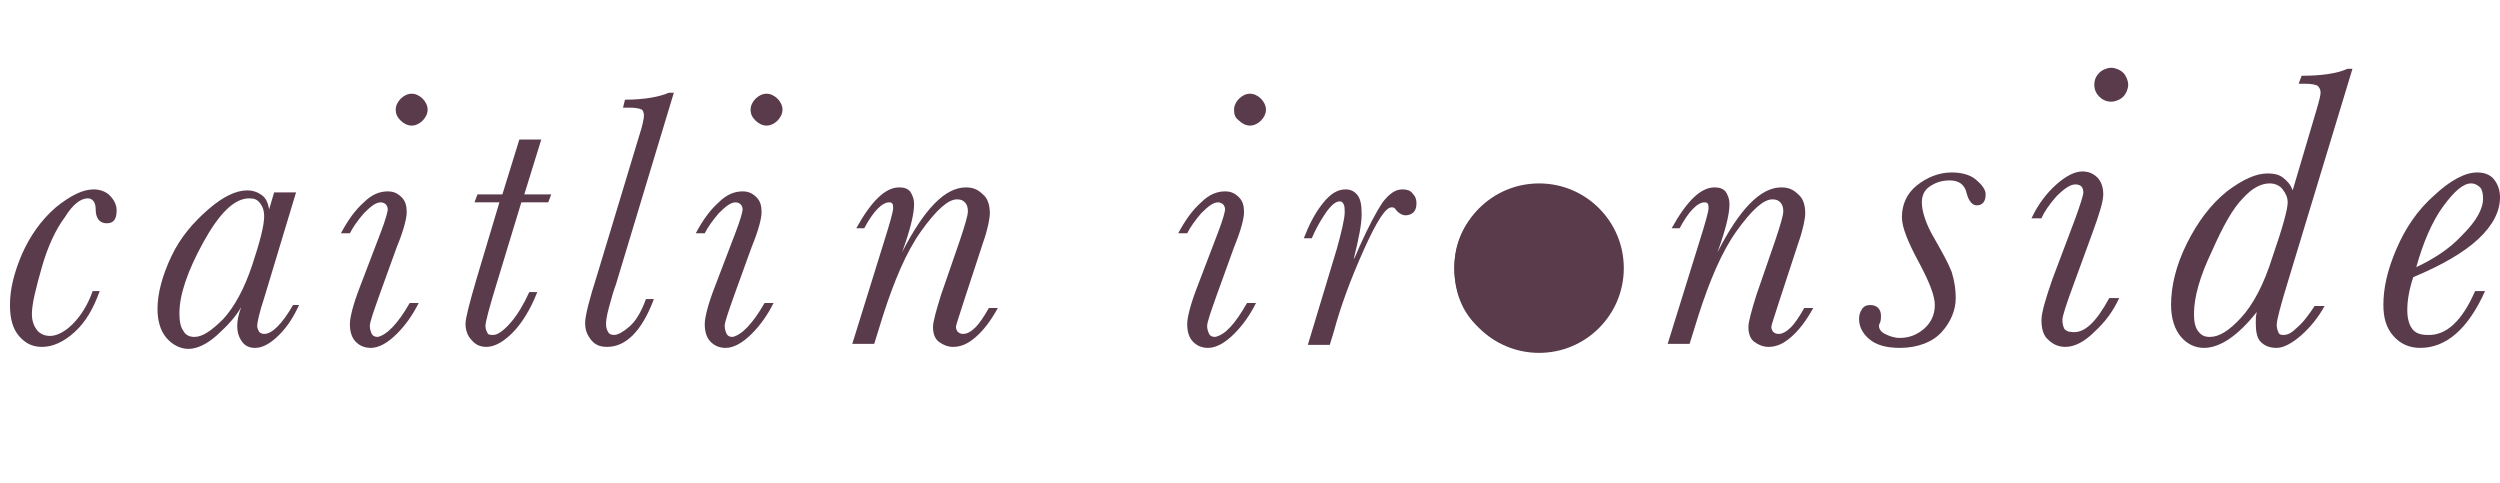
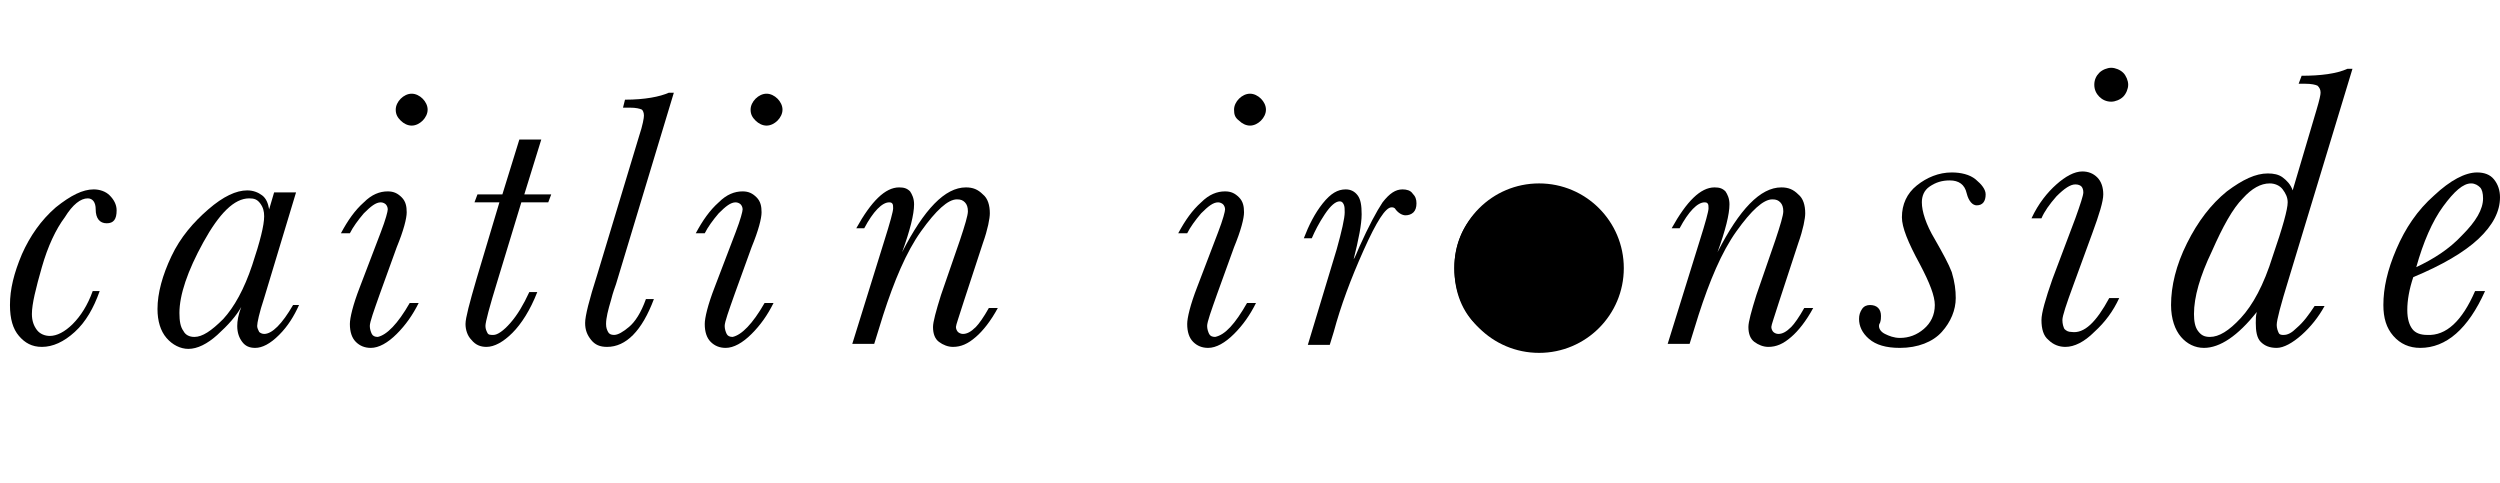
<svg xmlns="http://www.w3.org/2000/svg" version="1.1" id="Layer_1" x="0px" y="0px" viewBox="0 0 250.8 48.4" style="enable-background:new 0 0 250.8 48.4;" xml:space="preserve">
  <style type="text/css">
	.st0{enable-background:new    ;}
- 	.st1{fill:#5A3B4C;}
</style>
  <g class="st0">
-     <path class="st1" d="M9.3,29.2H10c-0.6,1.7-1.4,3.1-2.5,4.1c-1.1,1-2.2,1.5-3.3,1.5c-1,0-1.7-0.4-2.3-1.1C1.3,33,1,32,1,30.6   c0-1.6,0.4-3.2,1.2-5.1c0.8-1.8,1.9-3.4,3.4-4.7C7.1,19.6,8.3,19,9.4,19c0.6,0,1.2,0.2,1.6,0.6c0.4,0.4,0.7,0.9,0.7,1.5   c0,0.9-0.3,1.3-1,1.3c-0.7,0-1.1-0.5-1.1-1.4c0-0.7-0.3-1.1-0.8-1.1c-0.7,0-1.5,0.6-2.3,1.9c-0.9,1.2-1.7,2.9-2.3,5   c-0.6,2.1-1,3.7-1,4.7c0,0.7,0.2,1.2,0.5,1.6c0.3,0.4,0.8,0.6,1.3,0.6c0.7,0,1.5-0.4,2.3-1.2C8.1,31.7,8.8,30.6,9.3,29.2z" />
-     <path class="st1" d="M27.5,19.3h2.2l-3.2,10.6c-0.5,1.5-0.7,2.5-0.7,2.8c0,0.2,0.1,0.4,0.2,0.6c0.1,0.1,0.3,0.2,0.5,0.2   c0.8,0,1.8-1,2.9-2.9H30c-0.5,1.1-1.1,2.1-2,3c-0.9,0.9-1.7,1.3-2.4,1.3c-0.6,0-1-0.2-1.3-0.6c-0.3-0.4-0.5-0.9-0.5-1.6   c0-0.5,0.1-1.1,0.4-1.9c-0.5,0.9-1.3,1.8-2.4,2.8c-1,0.9-2,1.4-2.9,1.4c-0.8,0-1.6-0.4-2.2-1.1c-0.6-0.7-0.9-1.7-0.9-2.9   c0-1.6,0.5-3.4,1.4-5.3c0.9-1.9,2.2-3.4,3.7-4.7c1.5-1.3,2.8-1.9,3.9-1.9c0.6,0,1.1,0.2,1.5,0.5c0.4,0.3,0.6,0.8,0.7,1.4L27.5,19.3   z M18,31.4c0,0.8,0.1,1.4,0.4,1.8c0.2,0.4,0.6,0.6,1.1,0.6c0.8,0,1.7-0.6,2.9-1.8c1.1-1.2,2.1-3,2.9-5.4c0.8-2.4,1.2-4,1.2-4.9   c0-0.5-0.1-0.9-0.4-1.3c-0.3-0.4-0.6-0.5-1.1-0.5c-1.5,0-3,1.5-4.6,4.4C18.8,27.2,18,29.6,18,31.4z" />
-     <path class="st1" d="M41.1,30.4h0.9c-0.6,1.2-1.3,2.2-2.2,3.1c-0.9,0.9-1.8,1.4-2.6,1.4c-0.6,0-1.1-0.2-1.5-0.6   c-0.4-0.4-0.6-1-0.6-1.8c0-0.6,0.3-1.9,1-3.7l2.1-5.5c0.5-1.3,0.7-2.1,0.7-2.3c0-0.2-0.1-0.4-0.2-0.5c-0.1-0.1-0.3-0.2-0.5-0.2   c-0.5,0-1,0.4-1.7,1.1c-0.6,0.7-1.1,1.4-1.4,2h-0.9c0.7-1.3,1.4-2.3,2.3-3.1c0.8-0.8,1.6-1.1,2.4-1.1c0.6,0,1,0.2,1.4,0.6   c0.4,0.4,0.5,0.9,0.5,1.5c0,0.6-0.3,1.8-1,3.5l-1.7,4.7c-0.6,1.7-1,2.8-1,3.2c0,0.3,0.1,0.6,0.2,0.8c0.1,0.2,0.3,0.3,0.6,0.3   C38.8,33.6,39.9,32.5,41.1,30.4z M39.7,11c0-0.4,0.2-0.8,0.5-1.1c0.3-0.3,0.7-0.5,1.1-0.5s0.8,0.2,1.1,0.5c0.3,0.3,0.5,0.7,0.5,1.1   s-0.2,0.8-0.5,1.1c-0.3,0.3-0.7,0.5-1.1,0.5c-0.4,0-0.8-0.2-1.1-0.5C39.9,11.8,39.7,11.5,39.7,11z" />
-     <path class="st1" d="M55.3,19.5L55,20.3h-2.7l-2.4,7.9c-0.8,2.6-1.2,4.1-1.2,4.5c0,0.3,0.1,0.5,0.2,0.7c0.1,0.2,0.3,0.2,0.6,0.2   c0.4,0,1-0.4,1.7-1.2c0.7-0.8,1.3-1.8,1.9-3.1h0.8c-0.7,1.8-1.6,3.2-2.5,4.1c-0.9,0.9-1.8,1.4-2.6,1.4c-0.6,0-1.1-0.2-1.5-0.7   c-0.4-0.4-0.6-1-0.6-1.6c0-0.6,0.4-2.1,1.1-4.5l2.3-7.7h-2.5l0.3-0.8h2.5l1.7-5.5h2.2l-1.7,5.5H55.3z" />
-     <path class="st1" d="M64.8,30h0.8c-1.2,3.2-2.8,4.8-4.7,4.8c-0.7,0-1.2-0.2-1.6-0.7s-0.6-1-0.6-1.7c0-0.7,0.4-2.3,1.2-4.8l4.2-13.9   c0.4-1.2,0.5-1.9,0.5-2.1c0-0.3-0.1-0.5-0.2-0.6c-0.2-0.1-0.6-0.2-1.2-0.2h-0.7l0.2-0.8c2,0,3.5-0.3,4.4-0.7h0.5l-5.8,19.2   c-0.1,0.3-0.3,0.8-0.5,1.6c-0.3,1-0.5,1.8-0.5,2.4c0,0.4,0.1,0.6,0.2,0.8c0.1,0.2,0.3,0.3,0.6,0.3c0.4,0,0.9-0.3,1.5-0.8   C63.7,32.3,64.3,31.4,64.8,30z" />
-     <path class="st1" d="M76.7,30.4h0.9c-0.6,1.2-1.3,2.2-2.2,3.1c-0.9,0.9-1.8,1.4-2.6,1.4c-0.6,0-1.1-0.2-1.5-0.6   c-0.4-0.4-0.6-1-0.6-1.8c0-0.6,0.3-1.9,1-3.7l2.1-5.5c0.5-1.3,0.7-2.1,0.7-2.3c0-0.2-0.1-0.4-0.2-0.5c-0.1-0.1-0.3-0.2-0.5-0.2   c-0.5,0-1,0.4-1.7,1.1c-0.6,0.7-1.1,1.4-1.4,2h-0.9c0.7-1.3,1.4-2.3,2.3-3.1c0.8-0.8,1.6-1.1,2.4-1.1c0.6,0,1,0.2,1.4,0.6   c0.4,0.4,0.5,0.9,0.5,1.5c0,0.6-0.3,1.8-1,3.5l-1.7,4.7c-0.6,1.7-1,2.8-1,3.2c0,0.3,0.1,0.6,0.2,0.8c0.1,0.2,0.3,0.3,0.6,0.3   C74.4,33.6,75.5,32.5,76.7,30.4z M75.3,11c0-0.4,0.2-0.8,0.5-1.1c0.3-0.3,0.7-0.5,1.1-0.5s0.8,0.2,1.1,0.5c0.3,0.3,0.5,0.7,0.5,1.1   s-0.2,0.8-0.5,1.1c-0.3,0.3-0.7,0.5-1.1,0.5c-0.4,0-0.8-0.2-1.1-0.5C75.5,11.8,75.3,11.5,75.3,11z" />
+     <path d="M9.3,29.2H10c-0.6,1.7-1.4,3.1-2.5,4.1s-2.2,1.5-3.3,1.5c-1,0-1.7-0.4-2.3-1.1C1.3,33,1,32,1,30.6c0-1.6,0.4-3.2,1.2-5.1   c0.8-1.8,1.9-3.4,3.4-4.7C7.1,19.6,8.3,19,9.4,19c0.6,0,1.2,0.2,1.6,0.6c0.4,0.4,0.7,0.9,0.7,1.5c0,0.9-0.3,1.3-1,1.3   S9.6,21.9,9.6,21c0-0.7-0.3-1.1-0.8-1.1c-0.7,0-1.5,0.6-2.3,1.9c-0.9,1.2-1.7,2.9-2.3,5s-1,3.7-1,4.7c0,0.7,0.2,1.2,0.5,1.6   C4,33.5,4.5,33.7,5,33.7c0.7,0,1.5-0.4,2.3-1.2C8.1,31.7,8.8,30.6,9.3,29.2z" />
+     <path d="M27.5,19.3h2.2l-3.2,10.6c-0.5,1.5-0.7,2.5-0.7,2.8c0,0.2,0.1,0.4,0.2,0.6c0.1,0.1,0.3,0.2,0.5,0.2c0.8,0,1.8-1,2.9-2.9H30   c-0.5,1.1-1.1,2.1-2,3c-0.9,0.9-1.7,1.3-2.4,1.3c-0.6,0-1-0.2-1.3-0.6c-0.3-0.4-0.5-0.9-0.5-1.6c0-0.5,0.1-1.1,0.4-1.9   c-0.5,0.9-1.3,1.8-2.4,2.8c-1,0.9-2,1.4-2.9,1.4c-0.8,0-1.6-0.4-2.2-1.1c-0.6-0.7-0.9-1.7-0.9-2.9c0-1.6,0.5-3.4,1.4-5.3   c0.9-1.9,2.2-3.4,3.7-4.7c1.5-1.3,2.8-1.9,3.9-1.9c0.6,0,1.1,0.2,1.5,0.5s0.6,0.8,0.7,1.4L27.5,19.3z M18,31.4   c0,0.8,0.1,1.4,0.4,1.8c0.2,0.4,0.6,0.6,1.1,0.6c0.8,0,1.7-0.6,2.9-1.8c1.1-1.2,2.1-3,2.9-5.4s1.2-4,1.2-4.9c0-0.5-0.1-0.9-0.4-1.3   s-0.6-0.5-1.1-0.5c-1.5,0-3,1.5-4.6,4.4S18,29.6,18,31.4z" />
+     <path d="M41.1,30.4H42c-0.6,1.2-1.3,2.2-2.2,3.1s-1.8,1.4-2.6,1.4c-0.6,0-1.1-0.2-1.5-0.6c-0.4-0.4-0.6-1-0.6-1.8   c0-0.6,0.3-1.9,1-3.7l2.1-5.5c0.5-1.3,0.7-2.1,0.7-2.3c0-0.2-0.1-0.4-0.2-0.5c-0.1-0.1-0.3-0.2-0.5-0.2c-0.5,0-1,0.4-1.7,1.1   c-0.6,0.7-1.1,1.4-1.4,2h-0.9c0.7-1.3,1.4-2.3,2.3-3.1c0.8-0.8,1.6-1.1,2.4-1.1c0.6,0,1,0.2,1.4,0.6s0.5,0.9,0.5,1.5   s-0.3,1.8-1,3.5l-1.7,4.7c-0.6,1.7-1,2.8-1,3.2c0,0.3,0.1,0.6,0.2,0.8c0.1,0.2,0.3,0.3,0.6,0.3C38.8,33.6,39.9,32.5,41.1,30.4z    M39.7,11c0-0.4,0.2-0.8,0.5-1.1s0.7-0.5,1.1-0.5s0.8,0.2,1.1,0.5s0.5,0.7,0.5,1.1s-0.2,0.8-0.5,1.1s-0.7,0.5-1.1,0.5   c-0.4,0-0.8-0.2-1.1-0.5S39.7,11.5,39.7,11z" />
+     <path d="M55.3,19.5L55,20.3h-2.7l-2.4,7.9c-0.8,2.6-1.2,4.1-1.2,4.5c0,0.3,0.1,0.5,0.2,0.7c0.1,0.2,0.3,0.2,0.6,0.2   c0.4,0,1-0.4,1.7-1.2s1.3-1.8,1.9-3.1h0.8c-0.7,1.8-1.6,3.2-2.5,4.1s-1.8,1.4-2.6,1.4c-0.6,0-1.1-0.2-1.5-0.7   c-0.4-0.4-0.6-1-0.6-1.6c0-0.6,0.4-2.1,1.1-4.5l2.3-7.7h-2.5l0.3-0.8h2.5l1.7-5.5h2.2l-1.7,5.5H55.3z" />
+     <path d="M64.8,30h0.8c-1.2,3.2-2.8,4.8-4.7,4.8c-0.7,0-1.2-0.2-1.6-0.7s-0.6-1-0.6-1.7s0.4-2.3,1.2-4.8l4.2-13.9   c0.4-1.2,0.5-1.9,0.5-2.1c0-0.3-0.1-0.5-0.2-0.6c-0.2-0.1-0.6-0.2-1.2-0.2h-0.7l0.2-0.8c2,0,3.5-0.3,4.4-0.7h0.5l-5.8,19.2   c-0.1,0.3-0.3,0.8-0.5,1.6c-0.3,1-0.5,1.8-0.5,2.4c0,0.4,0.1,0.6,0.2,0.8c0.1,0.2,0.3,0.3,0.6,0.3c0.4,0,0.9-0.3,1.5-0.8   C63.7,32.3,64.3,31.4,64.8,30z" />
+     <path d="M76.7,30.4h0.9c-0.6,1.2-1.3,2.2-2.2,3.1c-0.9,0.9-1.8,1.4-2.6,1.4c-0.6,0-1.1-0.2-1.5-0.6c-0.4-0.4-0.6-1-0.6-1.8   c0-0.6,0.3-1.9,1-3.7l2.1-5.5c0.5-1.3,0.7-2.1,0.7-2.3c0-0.2-0.1-0.4-0.2-0.5s-0.3-0.2-0.5-0.2c-0.5,0-1,0.4-1.7,1.1   c-0.6,0.7-1.1,1.4-1.4,2h-0.9c0.7-1.3,1.4-2.3,2.3-3.1c0.8-0.8,1.6-1.1,2.4-1.1c0.6,0,1,0.2,1.4,0.6s0.5,0.9,0.5,1.5   s-0.3,1.8-1,3.5l-1.7,4.7c-0.6,1.7-1,2.8-1,3.2c0,0.3,0.1,0.6,0.2,0.8s0.3,0.3,0.6,0.3C74.4,33.6,75.5,32.5,76.7,30.4z M75.3,11   c0-0.4,0.2-0.8,0.5-1.1s0.7-0.5,1.1-0.5s0.8,0.2,1.1,0.5c0.3,0.3,0.5,0.7,0.5,1.1s-0.2,0.8-0.5,1.1s-0.7,0.5-1.1,0.5   s-0.8-0.2-1.1-0.5C75.5,11.8,75.3,11.5,75.3,11z" />
  </g>
  <g class="st0">
-     <path class="st1" d="M99.2,30.9h0.9c-0.7,1.3-1.5,2.3-2.2,2.9c-0.8,0.7-1.5,1-2.3,1c-0.5,0-1-0.2-1.4-0.5c-0.4-0.3-0.6-0.8-0.6-1.5   c0-0.5,0.3-1.6,0.8-3.2l1.9-5.5c0.5-1.5,0.8-2.5,0.8-2.9c0-0.4-0.1-0.7-0.3-0.9c-0.2-0.2-0.4-0.3-0.8-0.3c-0.9,0-2.1,1.1-3.6,3.2   c-1.5,2.1-2.7,5-3.8,8.4l-0.9,2.9h-2.2l3.2-10.3c0.6-1.9,0.9-3,0.9-3.3c0-0.2,0-0.4-0.1-0.5s-0.2-0.1-0.3-0.1   c-0.7,0-1.6,0.9-2.5,2.6h-0.8c1.5-2.7,2.9-4.1,4.3-4.1c0.5,0,0.8,0.1,1.1,0.4c0.2,0.3,0.4,0.7,0.4,1.3c0,1-0.4,2.6-1.2,4.8   c2.2-4.3,4.3-6.5,6.4-6.5c0.7,0,1.2,0.2,1.7,0.7c0.5,0.4,0.7,1.1,0.7,1.9c0,0.5-0.2,1.6-0.7,3l-1.9,5.8c-0.5,1.6-0.8,2.4-0.8,2.6   c0,0.2,0.1,0.4,0.2,0.5c0.1,0.1,0.3,0.2,0.5,0.2c0.4,0,0.8-0.2,1.3-0.7C98.2,32.5,98.7,31.8,99.2,30.9z" />
+     <path d="M99.2,30.9h0.9c-0.7,1.3-1.5,2.3-2.2,2.9c-0.8,0.7-1.5,1-2.3,1c-0.5,0-1-0.2-1.4-0.5s-0.6-0.8-0.6-1.5   c0-0.5,0.3-1.6,0.8-3.2l1.9-5.5c0.5-1.5,0.8-2.5,0.8-2.9s-0.1-0.7-0.3-0.9C96.6,20.1,96.4,20,96,20c-0.9,0-2.1,1.1-3.6,3.2   s-2.7,5-3.8,8.4l-0.9,2.9h-2.2l3.2-10.3c0.6-1.9,0.9-3,0.9-3.3c0-0.2,0-0.4-0.1-0.5s-0.2-0.1-0.3-0.1c-0.7,0-1.6,0.9-2.5,2.6h-0.8   c1.5-2.7,2.9-4.1,4.3-4.1c0.5,0,0.8,0.1,1.1,0.4c0.2,0.3,0.4,0.7,0.4,1.3c0,1-0.4,2.6-1.2,4.8c2.2-4.3,4.3-6.5,6.4-6.5   c0.7,0,1.2,0.2,1.7,0.7c0.5,0.4,0.7,1.1,0.7,1.9c0,0.5-0.2,1.6-0.7,3l-1.9,5.8c-0.5,1.6-0.8,2.4-0.8,2.6c0,0.2,0.1,0.4,0.2,0.5   s0.3,0.2,0.5,0.2c0.4,0,0.8-0.2,1.3-0.7C98.2,32.5,98.7,31.8,99.2,30.9z" />
  </g>
  <g class="st0">
-     <path class="st1" d="M125.1,30.4h0.9c-0.6,1.2-1.3,2.2-2.2,3.1c-0.9,0.9-1.8,1.4-2.6,1.4c-0.6,0-1.1-0.2-1.5-0.6   c-0.4-0.4-0.6-1-0.6-1.8c0-0.6,0.3-1.9,1-3.7l2.1-5.5c0.5-1.3,0.7-2.1,0.7-2.3c0-0.2-0.1-0.4-0.2-0.5c-0.1-0.1-0.3-0.2-0.5-0.2   c-0.5,0-1,0.4-1.7,1.1c-0.6,0.7-1.1,1.4-1.4,2h-0.9c0.7-1.3,1.4-2.3,2.3-3.1c0.8-0.8,1.6-1.1,2.4-1.1c0.6,0,1,0.2,1.4,0.6   c0.4,0.4,0.5,0.9,0.5,1.5c0,0.6-0.3,1.8-1,3.5l-1.7,4.7c-0.6,1.7-1,2.8-1,3.2c0,0.3,0.1,0.6,0.2,0.8c0.1,0.2,0.3,0.3,0.6,0.3   C122.9,33.6,123.9,32.5,125.1,30.4z M123.8,11c0-0.4,0.2-0.8,0.5-1.1c0.3-0.3,0.7-0.5,1.1-0.5s0.8,0.2,1.1,0.5   c0.3,0.3,0.5,0.7,0.5,1.1s-0.2,0.8-0.5,1.1c-0.3,0.3-0.7,0.5-1.1,0.5c-0.4,0-0.8-0.2-1.1-0.5C123.9,11.8,123.8,11.5,123.8,11z" />
+     <path d="M125.1,30.4h0.9c-0.6,1.2-1.3,2.2-2.2,3.1c-0.9,0.9-1.8,1.4-2.6,1.4c-0.6,0-1.1-0.2-1.5-0.6c-0.4-0.4-0.6-1-0.6-1.8   c0-0.6,0.3-1.9,1-3.7l2.1-5.5c0.5-1.3,0.7-2.1,0.7-2.3c0-0.2-0.1-0.4-0.2-0.5s-0.3-0.2-0.5-0.2c-0.5,0-1,0.4-1.7,1.1   c-0.6,0.7-1.1,1.4-1.4,2h-0.9c0.7-1.3,1.4-2.3,2.3-3.1c0.8-0.8,1.6-1.1,2.4-1.1c0.6,0,1,0.2,1.4,0.6s0.5,0.9,0.5,1.5   s-0.3,1.8-1,3.5l-1.7,4.7c-0.6,1.7-1,2.8-1,3.2c0,0.3,0.1,0.6,0.2,0.8s0.3,0.3,0.6,0.3C122.9,33.6,123.9,32.5,125.1,30.4z    M123.8,11c0-0.4,0.2-0.8,0.5-1.1s0.7-0.5,1.1-0.5s0.8,0.2,1.1,0.5c0.3,0.3,0.5,0.7,0.5,1.1s-0.2,0.8-0.5,1.1s-0.7,0.5-1.1,0.5   s-0.8-0.2-1.1-0.5C123.9,11.8,123.8,11.5,123.8,11z" />
  </g>
  <g class="st0">
-     <path class="st1" d="M131.6,23.9h-0.8c0.5-1.3,1.1-2.5,1.9-3.5c0.8-1,1.5-1.4,2.3-1.4c0.5,0,0.9,0.2,1.2,0.6c0.3,0.4,0.4,1,0.4,1.9   c0,1-0.3,2.5-0.8,4.5c0.1-0.1,0.3-0.6,0.6-1.3c0.9-2,1.7-3.5,2.3-4.4c0.7-0.9,1.3-1.3,2-1.3c0.4,0,0.8,0.1,1,0.4   c0.3,0.3,0.4,0.6,0.4,1c0,0.4-0.1,0.7-0.3,0.9c-0.2,0.2-0.5,0.3-0.8,0.3c-0.3,0-0.7-0.2-1-0.6c-0.1-0.2-0.3-0.2-0.4-0.2   c-0.6,0-1.5,1.4-2.8,4.3c-1.3,2.9-2.3,5.6-3,8.2l-0.4,1.3h-2.2l2.9-9.6c0.5-1.8,0.8-3.1,0.8-3.7c0-0.3,0-0.6-0.1-0.8   c-0.1-0.2-0.2-0.3-0.4-0.3c-0.4,0-0.9,0.4-1.5,1.3C132.3,22.4,131.9,23.2,131.6,23.9z" />
+     <path d="M131.6,23.9h-0.8c0.5-1.3,1.1-2.5,1.9-3.5c0.8-1,1.5-1.4,2.3-1.4c0.5,0,0.9,0.2,1.2,0.6s0.4,1,0.4,1.9c0,1-0.3,2.5-0.8,4.5   c0.1-0.1,0.3-0.6,0.6-1.3c0.9-2,1.7-3.5,2.3-4.4c0.7-0.9,1.3-1.3,2-1.3c0.4,0,0.8,0.1,1,0.4c0.3,0.3,0.4,0.6,0.4,1   s-0.1,0.7-0.3,0.9c-0.2,0.2-0.5,0.3-0.8,0.3s-0.7-0.2-1-0.6c-0.1-0.2-0.3-0.2-0.4-0.2c-0.6,0-1.5,1.4-2.8,4.3s-2.3,5.6-3,8.2   l-0.4,1.3h-2.2l2.9-9.6c0.5-1.8,0.8-3.1,0.8-3.7c0-0.3,0-0.6-0.1-0.8c-0.1-0.2-0.2-0.3-0.4-0.3c-0.4,0-0.9,0.4-1.5,1.3   C132.3,22.4,131.9,23.2,131.6,23.9z" />
  </g>
  <g class="st0">
-     <path class="st1" d="M145.9,26.9c0-2.3,0.8-4.2,2.3-5.7c1.5-1.5,3.4-2.3,5.6-2.3c2.2,0,4.1,0.8,5.6,2.3c1.5,1.5,2.3,3.4,2.3,5.7   c0,2.5-0.8,4.5-2.3,5.9c-1.5,1.4-3.4,2.1-5.6,2.1s-4-0.7-5.6-2.2C146.7,31.3,145.9,29.3,145.9,26.9z M148.9,27   c0,2.6,0.4,4.5,1.3,5.5c0.9,1.1,2.1,1.6,3.6,1.6c1.6,0,2.8-0.5,3.6-1.6c0.8-1.1,1.3-2.9,1.3-5.5c0-2.6-0.4-4.5-1.2-5.6   s-2-1.7-3.6-1.7c-1.6,0-2.8,0.6-3.6,1.7C149.3,22.5,148.9,24.4,148.9,27z" />
+     <path d="M145.9,26.9c0-2.3,0.8-4.2,2.3-5.7s3.4-2.3,5.6-2.3c2.2,0,4.1,0.8,5.6,2.3s2.3,3.4,2.3,5.7c0,2.5-0.8,4.5-2.3,5.9   s-3.4,2.1-5.6,2.1s-4-0.7-5.6-2.2C146.7,31.3,145.9,29.3,145.9,26.9z M148.9,27c0,2.6,0.4,4.5,1.3,5.5c0.9,1.1,2.1,1.6,3.6,1.6   c1.6,0,2.8-0.5,3.6-1.6c0.8-1.1,1.3-2.9,1.3-5.5s-0.4-4.5-1.2-5.6s-2-1.7-3.6-1.7s-2.8,0.6-3.6,1.7C149.3,22.5,148.9,24.4,148.9,27   z" />
  </g>
  <g class="st0">
-     <path class="st1" d="M181,30.9h0.9c-0.7,1.3-1.5,2.3-2.2,2.9c-0.8,0.7-1.5,1-2.3,1c-0.5,0-1-0.2-1.4-0.5c-0.4-0.3-0.6-0.8-0.6-1.5   c0-0.5,0.3-1.6,0.8-3.2l1.9-5.5c0.5-1.5,0.8-2.5,0.8-2.9c0-0.4-0.1-0.7-0.3-0.9c-0.2-0.2-0.4-0.3-0.8-0.3c-0.9,0-2.1,1.1-3.6,3.2   c-1.5,2.1-2.7,5-3.8,8.4l-0.9,2.9h-2.2l3.2-10.3c0.6-1.9,0.9-3,0.9-3.3c0-0.2,0-0.4-0.1-0.5s-0.2-0.1-0.3-0.1   c-0.7,0-1.6,0.9-2.5,2.6h-0.8c1.5-2.7,2.9-4.1,4.3-4.1c0.5,0,0.8,0.1,1.1,0.4c0.2,0.3,0.4,0.7,0.4,1.3c0,1-0.4,2.6-1.2,4.8   c2.2-4.3,4.3-6.5,6.4-6.5c0.7,0,1.2,0.2,1.7,0.7c0.5,0.4,0.7,1.1,0.7,1.9c0,0.5-0.2,1.6-0.7,3l-1.9,5.8c-0.5,1.6-0.8,2.4-0.8,2.6   c0,0.2,0.1,0.4,0.2,0.5c0.1,0.1,0.3,0.2,0.5,0.2c0.4,0,0.8-0.2,1.3-0.7C180,32.5,180.5,31.8,181,30.9z" />
+     <path d="M181,30.9h0.9c-0.7,1.3-1.5,2.3-2.2,2.9c-0.8,0.7-1.5,1-2.3,1c-0.5,0-1-0.2-1.4-0.5s-0.6-0.8-0.6-1.5   c0-0.5,0.3-1.6,0.8-3.2l1.9-5.5c0.5-1.5,0.8-2.5,0.8-2.9s-0.1-0.7-0.3-0.9c-0.2-0.2-0.4-0.3-0.8-0.3c-0.9,0-2.1,1.1-3.6,3.2   s-2.7,5-3.8,8.4l-0.9,2.9h-2.2l3.2-10.3c0.6-1.9,0.9-3,0.9-3.3c0-0.2,0-0.4-0.1-0.5s-0.2-0.1-0.3-0.1c-0.7,0-1.6,0.9-2.5,2.6h-0.8   c1.5-2.7,2.9-4.1,4.3-4.1c0.5,0,0.8,0.1,1.1,0.4c0.2,0.3,0.4,0.7,0.4,1.3c0,1-0.4,2.6-1.2,4.8c2.2-4.3,4.3-6.5,6.4-6.5   c0.7,0,1.2,0.2,1.7,0.7c0.5,0.4,0.7,1.1,0.7,1.9c0,0.5-0.2,1.6-0.7,3l-1.9,5.8c-0.5,1.6-0.8,2.4-0.8,2.6c0,0.2,0.1,0.4,0.2,0.5   c0.1,0.1,0.3,0.2,0.5,0.2c0.4,0,0.8-0.2,1.3-0.7C180,32.5,180.5,31.8,181,30.9z" />
  </g>
  <g class="st0">
-     <path class="st1" d="M196.2,29.9c0,1.2-0.5,2.4-1.4,3.4s-2.4,1.6-4.2,1.6c-1.4,0-2.4-0.3-3.1-0.9c-0.7-0.6-1-1.3-1-2   c0-0.4,0.1-0.7,0.3-1c0.2-0.3,0.5-0.4,0.8-0.4c0.7,0,1.1,0.4,1.1,1.1c0,0.2,0,0.4-0.1,0.7c-0.1,0.1-0.1,0.3-0.1,0.3   c0,0.3,0.2,0.6,0.6,0.8s0.9,0.4,1.5,0.4c0.9,0,1.7-0.3,2.4-0.9c0.7-0.6,1.1-1.4,1.1-2.4c0-0.9-0.5-2.2-1.5-4.1   c-1.2-2.2-1.8-3.7-1.8-4.7c0-1.3,0.5-2.4,1.5-3.2s2.2-1.3,3.5-1.3c0.9,0,1.8,0.2,2.4,0.7s1,1,1,1.5c0,0.7-0.3,1.1-0.9,1.1   c-0.4,0-0.8-0.4-1-1.2c-0.2-0.9-0.8-1.3-1.7-1.3c-0.8,0-1.4,0.2-2,0.6c-0.6,0.4-0.8,1-0.8,1.6c0,0.9,0.4,2.2,1.3,3.7   c0.8,1.4,1.4,2.5,1.7,3.3C196.1,28.3,196.2,29.1,196.2,29.9z" />
-     <path class="st1" d="M211.6,29.9h1c-0.6,1.3-1.4,2.4-2.5,3.4c-1,1-2,1.5-2.9,1.5c-0.6,0-1.2-0.2-1.7-0.7c-0.5-0.4-0.7-1.1-0.7-2   c0-0.7,0.4-2.1,1.1-4.1l2.3-6.1c0.5-1.4,0.8-2.3,0.8-2.6c0-0.3-0.1-0.5-0.2-0.6c-0.1-0.1-0.3-0.2-0.6-0.2c-0.5,0-1.1,0.4-1.9,1.2   c-0.7,0.8-1.2,1.5-1.5,2.2h-1c0.7-1.5,1.6-2.6,2.5-3.4c0.9-0.8,1.8-1.3,2.6-1.3c0.6,0,1.1,0.2,1.5,0.6c0.4,0.4,0.6,1,0.6,1.7   c0,0.7-0.4,2-1.1,3.9l-1.9,5.2c-0.7,1.9-1.1,3.1-1.1,3.5c0,0.4,0.1,0.7,0.2,0.9c0.2,0.2,0.4,0.3,0.7,0.3   C209.1,33.5,210.3,32.3,211.6,29.9z M210.1,8.5c0-0.5,0.2-0.9,0.5-1.2c0.3-0.3,0.8-0.5,1.2-0.5s0.9,0.2,1.2,0.5   c0.3,0.3,0.5,0.8,0.5,1.2s-0.2,0.9-0.5,1.2c-0.3,0.3-0.8,0.5-1.2,0.5c-0.5,0-0.9-0.2-1.2-0.5C210.3,9.4,210.1,9,210.1,8.5z" />
-     <path class="st1" d="M232.2,30.7h1c-0.6,1.1-1.4,2.1-2.3,2.9s-1.8,1.3-2.5,1.3c-0.7,0-1.2-0.2-1.6-0.6s-0.5-1.1-0.5-1.9   c0-0.4,0-0.7,0.1-1.1c-1.9,2.4-3.7,3.6-5.3,3.6c-0.9,0-1.7-0.4-2.3-1.1c-0.6-0.7-1-1.8-1-3.2c0-1.9,0.5-4,1.6-6.2   c1.1-2.2,2.4-3.9,4-5.2c1.6-1.2,2.9-1.8,4.1-1.8c0.6,0,1.1,0.1,1.5,0.4c0.4,0.3,0.8,0.7,1,1.3l2.4-8.1c0.3-1,0.4-1.5,0.4-1.7   c0-0.3-0.1-0.5-0.3-0.7c-0.2-0.1-0.6-0.2-1.3-0.2h-0.6l0.3-0.8c1.9,0,3.5-0.2,4.6-0.7h0.5l-6.4,21.1c-0.8,2.6-1.2,4.1-1.2,4.6   c0,0.3,0.1,0.6,0.2,0.8c0.1,0.2,0.3,0.2,0.5,0.2c0.4,0,0.8-0.2,1.3-0.7C231.1,32.3,231.6,31.6,232.2,30.7z M220.1,31.5   c0,0.7,0.1,1.3,0.4,1.7c0.3,0.4,0.6,0.6,1.2,0.6c0.9,0,1.9-0.6,3.1-1.9s2.3-3.3,3.2-6.2c1-2.9,1.5-4.7,1.5-5.4   c0-0.5-0.2-0.9-0.5-1.3c-0.3-0.4-0.8-0.6-1.3-0.6c-0.9,0-1.8,0.5-2.7,1.5c-1,1-2,2.8-3.1,5.3C220.7,27.7,220.1,29.8,220.1,31.5z" />
+     <path d="M196.2,29.9c0,1.2-0.5,2.4-1.4,3.4s-2.4,1.6-4.2,1.6c-1.4,0-2.4-0.3-3.1-0.9c-0.7-0.6-1-1.3-1-2c0-0.4,0.1-0.7,0.3-1   s0.5-0.4,0.8-0.4c0.7,0,1.1,0.4,1.1,1.1c0,0.2,0,0.4-0.1,0.7c-0.1,0.1-0.1,0.3-0.1,0.3c0,0.3,0.2,0.6,0.6,0.8s0.9,0.4,1.5,0.4   c0.9,0,1.7-0.3,2.4-0.9c0.7-0.6,1.1-1.4,1.1-2.4c0-0.9-0.5-2.2-1.5-4.1c-1.2-2.2-1.8-3.7-1.8-4.7c0-1.3,0.5-2.4,1.5-3.2   s2.2-1.3,3.5-1.3c0.9,0,1.8,0.2,2.4,0.7s1,1,1,1.5c0,0.7-0.3,1.1-0.9,1.1c-0.4,0-0.8-0.4-1-1.2c-0.2-0.9-0.8-1.3-1.7-1.3   c-0.8,0-1.4,0.2-2,0.6s-0.8,1-0.8,1.6c0,0.9,0.4,2.2,1.3,3.7c0.8,1.4,1.4,2.5,1.7,3.3C196.1,28.3,196.2,29.1,196.2,29.9z" />
+     <path d="M211.6,29.9h1c-0.6,1.3-1.4,2.4-2.5,3.4c-1,1-2,1.5-2.9,1.5c-0.6,0-1.2-0.2-1.7-0.7c-0.5-0.4-0.7-1.1-0.7-2   c0-0.7,0.4-2.1,1.1-4.1l2.3-6.1c0.5-1.4,0.8-2.3,0.8-2.6c0-0.3-0.1-0.5-0.2-0.6c-0.1-0.1-0.3-0.2-0.6-0.2c-0.5,0-1.1,0.4-1.9,1.2   c-0.7,0.8-1.2,1.5-1.5,2.2h-1c0.7-1.5,1.6-2.6,2.5-3.4s1.8-1.3,2.6-1.3c0.6,0,1.1,0.2,1.5,0.6s0.6,1,0.6,1.7s-0.4,2-1.1,3.9   l-1.9,5.2c-0.7,1.9-1.1,3.1-1.1,3.5c0,0.4,0.1,0.7,0.2,0.9c0.2,0.2,0.4,0.3,0.7,0.3C209.1,33.5,210.3,32.3,211.6,29.9z M210.1,8.5   c0-0.5,0.2-0.9,0.5-1.2c0.3-0.3,0.8-0.5,1.2-0.5s0.9,0.2,1.2,0.5s0.5,0.8,0.5,1.2s-0.2,0.9-0.5,1.2s-0.8,0.5-1.2,0.5   c-0.5,0-0.9-0.2-1.2-0.5S210.1,9,210.1,8.5z" />
+     <path d="M232.2,30.7h1c-0.6,1.1-1.4,2.1-2.3,2.9s-1.8,1.3-2.5,1.3s-1.2-0.2-1.6-0.6s-0.5-1.1-0.5-1.9c0-0.4,0-0.7,0.1-1.1   c-1.9,2.4-3.7,3.6-5.3,3.6c-0.9,0-1.7-0.4-2.3-1.1c-0.6-0.7-1-1.8-1-3.2c0-1.9,0.5-4,1.6-6.2s2.4-3.9,4-5.2   c1.6-1.2,2.9-1.8,4.1-1.8c0.6,0,1.1,0.1,1.5,0.4s0.8,0.7,1,1.3l2.4-8.1c0.3-1,0.4-1.5,0.4-1.7c0-0.3-0.1-0.5-0.3-0.7   c-0.2-0.1-0.6-0.2-1.3-0.2h-0.6l0.3-0.8c1.9,0,3.5-0.2,4.6-0.7h0.5L229.6,28c-0.8,2.6-1.2,4.1-1.2,4.6c0,0.3,0.1,0.6,0.2,0.8   c0.1,0.2,0.3,0.2,0.5,0.2c0.4,0,0.8-0.2,1.3-0.7C231.1,32.3,231.6,31.6,232.2,30.7z M220.1,31.5c0,0.7,0.1,1.3,0.4,1.7   c0.3,0.4,0.6,0.6,1.2,0.6c0.9,0,1.9-0.6,3.1-1.9s2.3-3.3,3.2-6.2c1-2.9,1.5-4.7,1.5-5.4c0-0.5-0.2-0.9-0.5-1.3s-0.8-0.6-1.3-0.6   c-0.9,0-1.8,0.5-2.7,1.5c-1,1-2,2.8-3.1,5.3C220.7,27.7,220.1,29.8,220.1,31.5z" />
  </g>
  <g class="st0">
-     <path class="st1" d="M248.3,29.2h1c-1.7,3.8-3.9,5.7-6.5,5.7c-1.1,0-2-0.4-2.7-1.2c-0.7-0.8-1-1.8-1-3.1c0-1.7,0.4-3.5,1.3-5.6   s2.1-3.9,3.8-5.4c1.6-1.5,3.1-2.3,4.3-2.3c0.7,0,1.3,0.2,1.7,0.7c0.4,0.5,0.6,1.1,0.6,1.8c0,1.4-0.7,2.8-2.2,4.2   c-1.4,1.3-3.6,2.6-6.5,3.8c-0.4,1.2-0.6,2.3-0.6,3.3c0,0.9,0.2,1.5,0.5,1.9c0.3,0.4,0.8,0.6,1.5,0.6   C245.4,33.7,247,32.2,248.3,29.2z M242.4,26.8c1.7-0.8,3.3-1.8,4.6-3.2c1.4-1.4,2.1-2.6,2.1-3.7c0-0.5-0.1-0.9-0.3-1.1   s-0.5-0.4-0.9-0.4c-0.8,0-1.7,0.8-2.8,2.3S243.1,24.3,242.4,26.8z" />
+     <path d="M248.3,29.2h1c-1.7,3.8-3.9,5.7-6.5,5.7c-1.1,0-2-0.4-2.7-1.2s-1-1.8-1-3.1c0-1.7,0.4-3.5,1.3-5.6s2.1-3.9,3.8-5.4   c1.6-1.5,3.1-2.3,4.3-2.3c0.7,0,1.3,0.2,1.7,0.7s0.6,1.1,0.6,1.8c0,1.4-0.7,2.8-2.2,4.2c-1.4,1.3-3.6,2.6-6.5,3.8   c-0.4,1.2-0.6,2.3-0.6,3.3c0,0.9,0.2,1.5,0.5,1.9s0.8,0.6,1.5,0.6C245.4,33.7,247,32.2,248.3,29.2z M242.4,26.8   c1.7-0.8,3.3-1.8,4.6-3.2c1.4-1.4,2.1-2.6,2.1-3.7c0-0.5-0.1-0.9-0.3-1.1s-0.5-0.4-0.9-0.4c-0.8,0-1.7,0.8-2.8,2.3   S243.1,24.3,242.4,26.8z" />
  </g>
  <g>
-     <circle class="st1" cx="154.4" cy="26.9" r="8.5" />
+     <circle cx="154.4" cy="26.9" r="8.5" />
  </g>
</svg>
